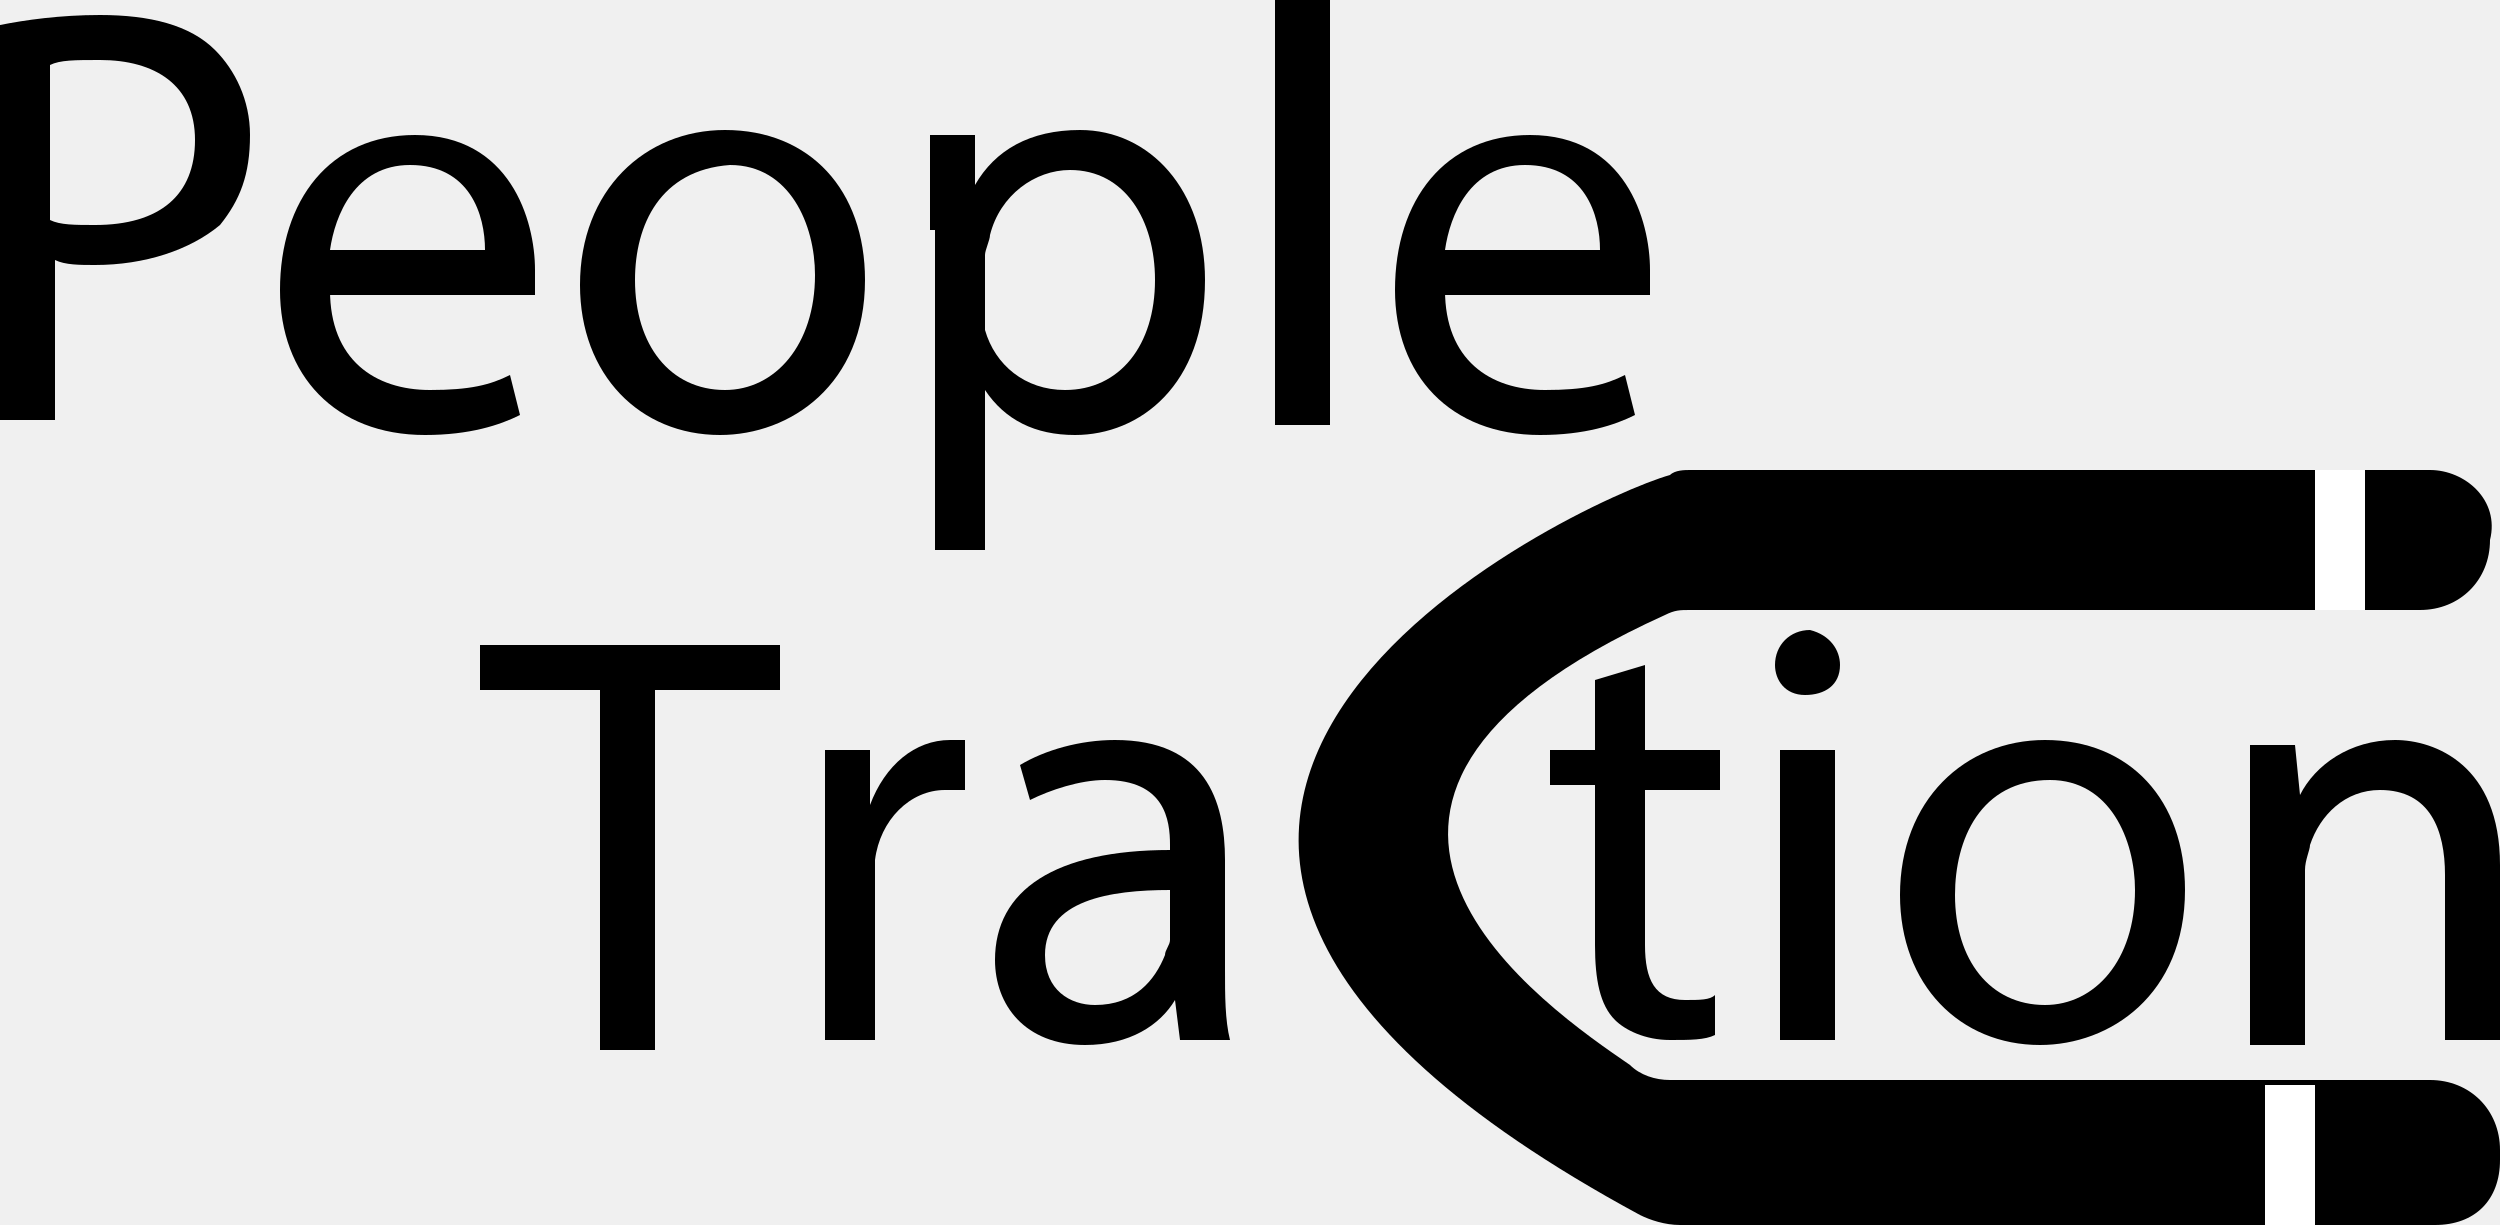
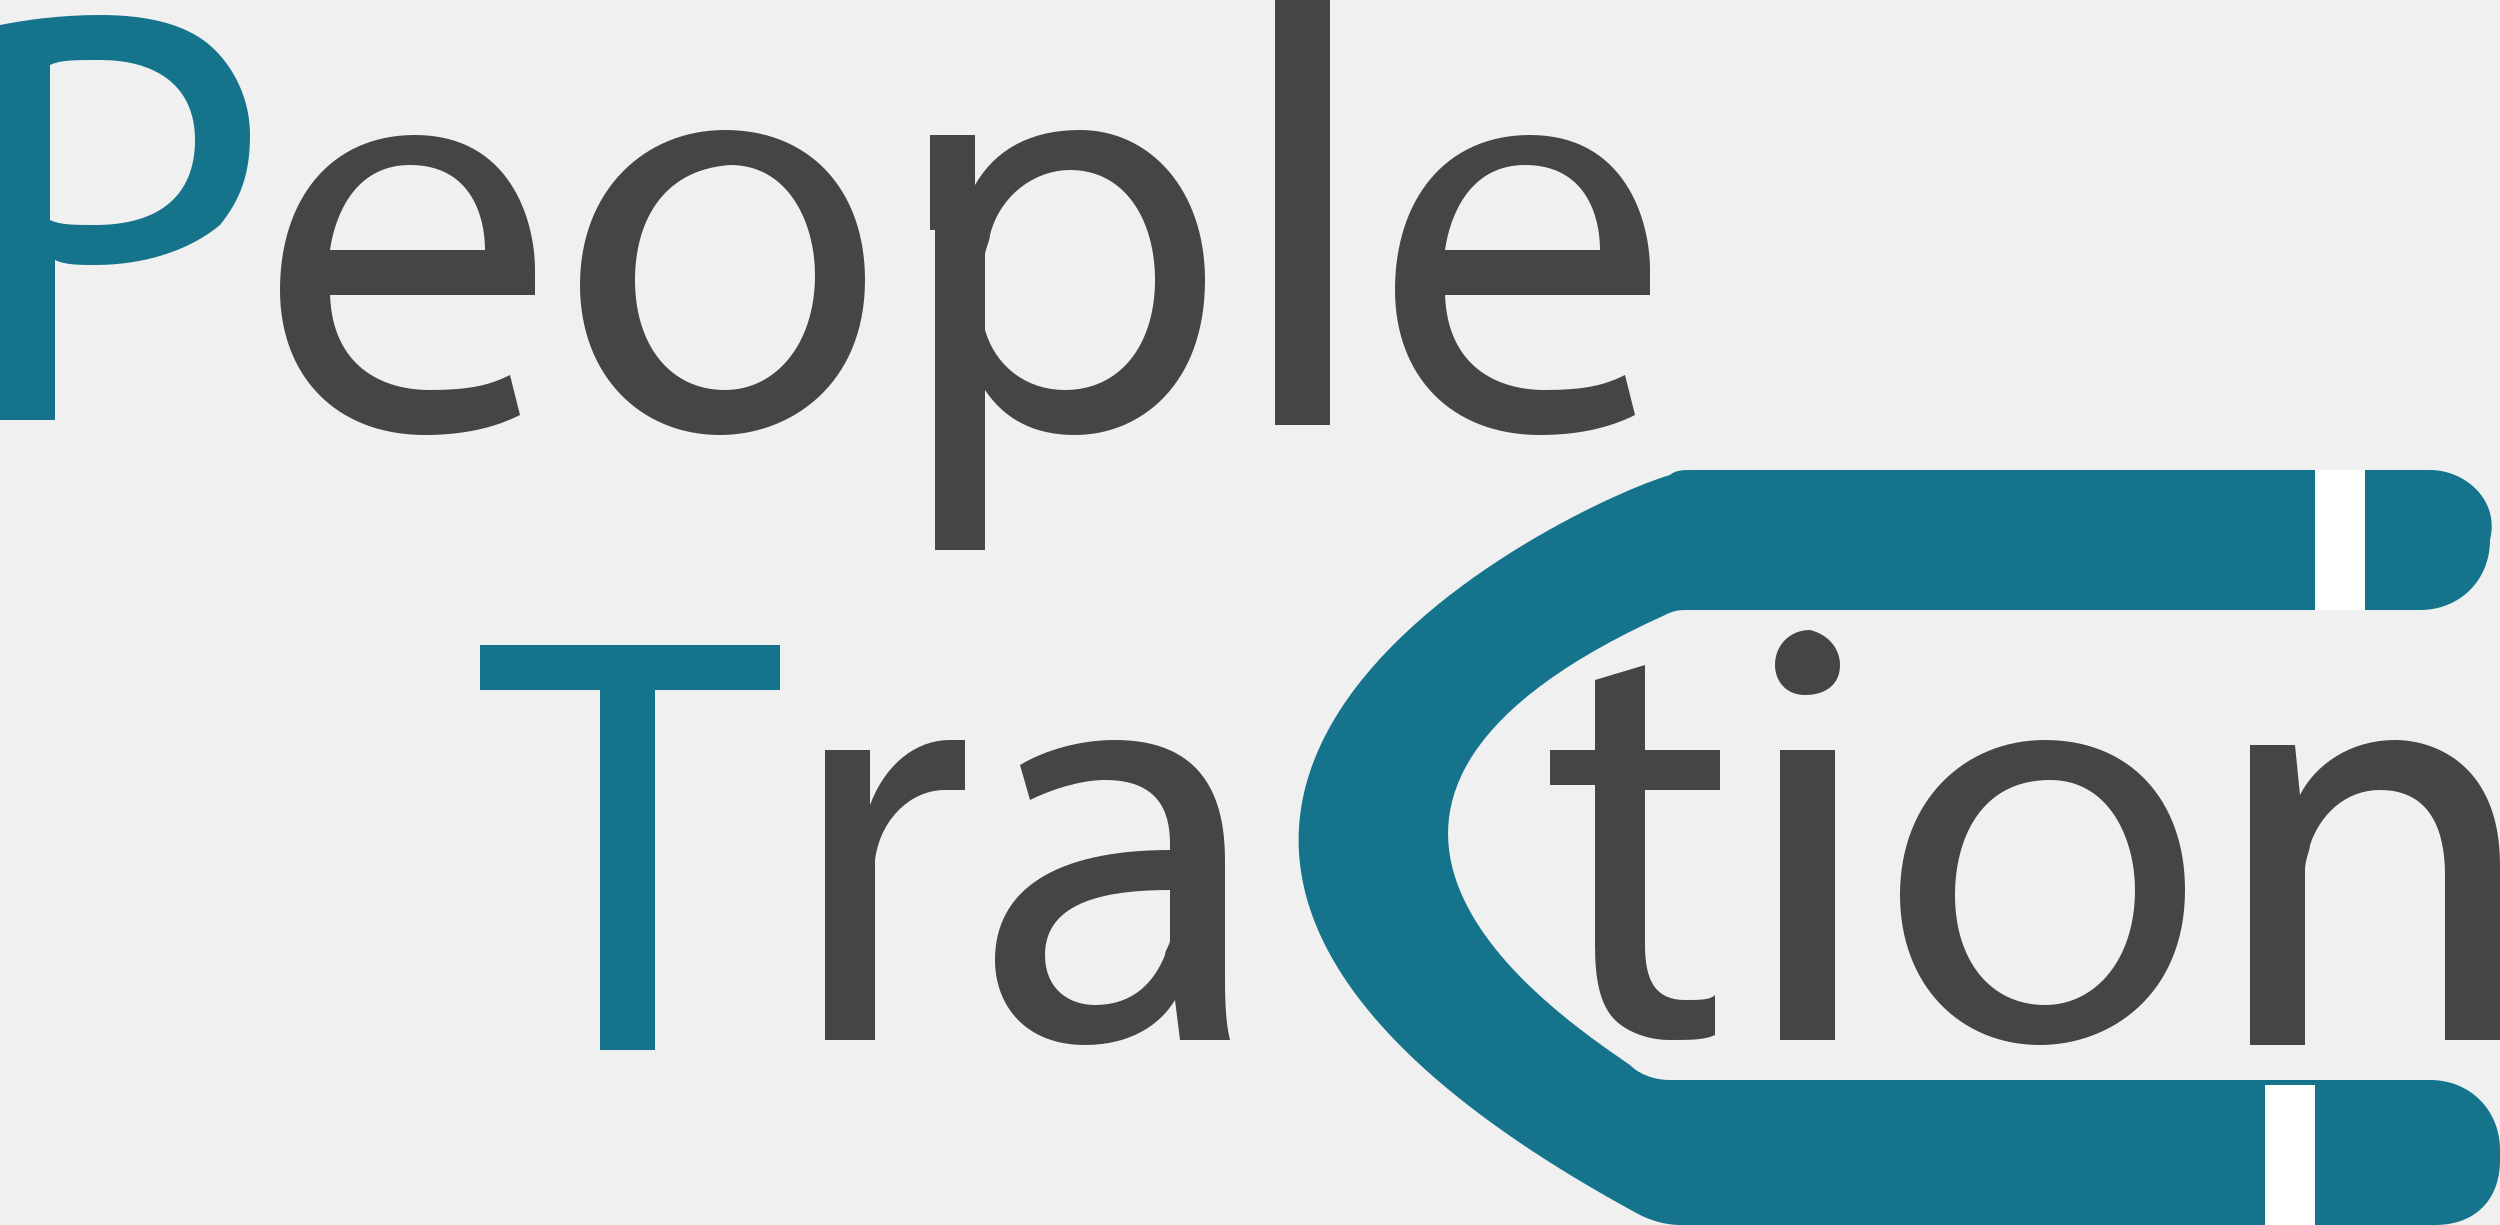
<svg xmlns="http://www.w3.org/2000/svg" version="1.1" x="0px" y="0px" viewBox="0 0 50 24.5" enable-background="new 0 0 50 24.5" xml:space="preserve">
  <g id="Mini-logo1" display="none">
    <path display="inline" d="M-51.1,52.8c0.5-0.1,1.2-0.2,2-0.2c1,0,1.8,0.2,2.3,0.7c0.4,0.4,0.7,1,0.7,1.7c0,0.7-0.2,1.3-0.6,1.7   c-0.6,0.6-1.5,0.9-2.5,0.9c-0.3,0-0.6,0-0.8-0.1v3.2h-1V52.8z M-50,56.7c0.2,0.1,0.5,0.1,0.9,0.1c1.3,0,2-0.6,2-1.7   c0-1.1-0.8-1.6-1.9-1.6c-0.5,0-0.8,0-1,0.1V56.7z" />
    <path display="inline" d="M-37.7,49.4h-14.7c-0.1,0-0.3,0-0.4,0.1c-1.8,0.5-15.4,6.8-0.7,14.8c0.2,0.1,0.5,0.2,0.8,0.2h15.1   c0.8,0,1.3-0.5,1.3-1.3V63c0-0.8-0.6-1.4-1.4-1.4h-15.1c-0.3,0-0.6-0.1-0.8-0.3c-1.6-1.1-7.7-5.2,0.7-9c0.2-0.1,0.3-0.1,0.5-0.1   h14.6c0.8,0,1.4-0.6,1.4-1.4v0C-36.3,50-36.9,49.4-37.7,49.4z" />
    <rect x="-40.5" y="49.4" display="inline" fill="#FFFFFF" width="1" height="2.8" />
    <g display="inline">
      <path d="M-42.4,53.8h-2.5v-0.9h6v0.9h-2.5V61h-1.1V53.8z" />
    </g>
    <rect x="-40.5" y="61.7" display="inline" fill="#FFFFFF" width="1" height="2.8" />
  </g>
  <g id="Idea_3" display="none">
    <path display="inline" d="M-59.7,4.1c0.5-0.1,1.2-0.2,2-0.2c1,0,1.8,0.2,2.3,0.7c0.4,0.4,0.7,1,0.7,1.7c0,0.7-0.2,1.3-0.6,1.7   C-55.9,8.7-56.8,9-57.8,9c-0.3,0-0.6,0-0.8-0.1v3.2h-1V4.1z M-58.7,8c0.2,0.1,0.5,0.1,0.9,0.1c1.3,0,2-0.6,2-1.7   c0-1.1-0.8-1.6-1.9-1.6c-0.5,0-0.8,0-1,0.1V8z" />
    <path display="inline" d="M-53.1,9.4c0,1.4,0.9,2,2,2c0.8,0,1.2-0.1,1.6-0.3l0.2,0.8c-0.4,0.2-1,0.4-1.9,0.4   c-1.8,0-2.9-1.2-2.9-2.9c0-1.8,1-3.1,2.7-3.1c1.9,0,2.4,1.7,2.4,2.7c0,0.2,0,0.4,0,0.5H-53.1z M-50,8.7c0-0.7-0.3-1.7-1.5-1.7   c-1.1,0-1.5,1-1.6,1.7H-50z" />
    <path display="inline" d="M-42.4,9.2c0,2.1-1.5,3.1-2.9,3.1c-1.6,0-2.8-1.2-2.8-3c0-1.9,1.3-3.1,2.9-3.1   C-43.5,6.2-42.4,7.4-42.4,9.2z M-47,9.2c0,1.3,0.7,2.2,1.8,2.2c1,0,1.8-0.9,1.8-2.3c0-1-0.5-2.2-1.7-2.2C-46.4,7-47,8.1-47,9.2z" />
    <path display="inline" d="M-41,8.2c0-0.7,0-1.3,0-1.9h0.9l0,1h0c0.4-0.7,1.1-1.1,2.1-1.1c1.4,0,2.5,1.2,2.5,3   c0,2.1-1.3,3.1-2.6,3.1c-0.8,0-1.4-0.3-1.8-0.9h0v3.2h-1V8.2z M-40,9.8c0,0.2,0,0.3,0,0.4c0.2,0.7,0.8,1.2,1.6,1.2   c1.1,0,1.8-0.9,1.8-2.2c0-1.2-0.6-2.2-1.7-2.2c-0.7,0-1.4,0.5-1.6,1.3c0,0.1-0.1,0.3-0.1,0.4V9.8z" />
    <path display="inline" d="M-34.2,3.6h1.1v8.5h-1.1V3.6z" />
    <path display="inline" d="M-30.8,9.4c0,1.4,0.9,2,2,2c0.8,0,1.2-0.1,1.6-0.3l0.2,0.8c-0.4,0.2-1,0.4-1.9,0.4   c-1.8,0-2.9-1.2-2.9-2.9c0-1.8,1-3.1,2.7-3.1c1.9,0,2.4,1.7,2.4,2.7c0,0.2,0,0.4,0,0.5H-30.8z M-27.7,8.7c0-0.7-0.3-1.7-1.5-1.7   c-1.1,0-1.5,1-1.6,1.7H-27.7z" />
    <path display="inline" d="M-53.8,17.4c0-0.7,0-1.3,0-1.8h0.9l0,1.1h0c0.3-0.8,0.9-1.3,1.6-1.3c0.1,0,0.2,0,0.3,0v1   c-0.1,0-0.2,0-0.4,0c-0.7,0-1.3,0.6-1.4,1.4c0,0.1,0,0.3,0,0.5v3.1h-1V17.4z" />
    <path display="inline" d="M-46.7,21.4l-0.1-0.7h0c-0.3,0.5-0.9,0.9-1.8,0.9c-1.2,0-1.8-0.8-1.8-1.7c0-1.4,1.2-2.2,3.5-2.2v-0.1   c0-0.5-0.1-1.3-1.3-1.3c-0.5,0-1.1,0.2-1.5,0.4L-50,16c0.5-0.3,1.2-0.5,1.9-0.5c1.8,0,2.2,1.2,2.2,2.4V20c0,0.5,0,1,0.1,1.4H-46.7z    M-46.9,18.4c-1.2,0-2.5,0.2-2.5,1.3c0,0.7,0.5,1,1,1c0.8,0,1.2-0.5,1.4-1c0-0.1,0.1-0.2,0.1-0.3V18.4z" />
    <path display="inline" d="M-37.4,13.9v1.7h1.5v0.8h-1.5v3.1c0,0.7,0.2,1.1,0.8,1.1c0.3,0,0.5,0,0.6-0.1l0,0.8   c-0.2,0.1-0.5,0.1-0.9,0.1c-0.5,0-0.9-0.2-1.1-0.4c-0.3-0.3-0.4-0.8-0.4-1.5v-3.2h-0.9v-0.8h0.9v-1.4L-37.4,13.9z" />
    <path display="inline" d="M-33.5,14c0,0.4-0.3,0.6-0.7,0.6c-0.4,0-0.6-0.3-0.6-0.6c0-0.4,0.3-0.7,0.7-0.7   C-33.7,13.3-33.5,13.6-33.5,14z M-34.7,21.4v-5.8h1.1v5.8H-34.7z" />
    <path display="inline" d="M-26.6,18.4c0,2.1-1.5,3.1-2.9,3.1c-1.6,0-2.8-1.2-2.8-3c0-1.9,1.3-3.1,2.9-3.1   C-27.7,15.5-26.6,16.7-26.6,18.4z M-31.2,18.5c0,1.3,0.7,2.2,1.8,2.2c1,0,1.8-0.9,1.8-2.3c0-1-0.5-2.2-1.7-2.2   C-30.7,16.2-31.2,17.4-31.2,18.5z" />
    <path display="inline" d="M-25.3,17.2c0-0.6,0-1.1,0-1.6h0.9l0.1,1h0c0.3-0.6,1-1.1,1.9-1.1c0.8,0,2.1,0.5,2.1,2.5v3.5h-1.1V18   c0-0.9-0.3-1.7-1.3-1.7c-0.7,0-1.2,0.5-1.4,1.1c0,0.1-0.1,0.3-0.1,0.5v3.5h-1.1V17.2z" />
    <g display="inline">
      <path d="M-22.8-3.2h-35.8c-0.3,0-0.5,0-0.8,0.1C-63.3-2-93,11.8-60.9,29.2c0.5,0.3,1.1,0.5,1.7,0.5h36.6c1.7,0,2.8-1.1,2.8-2.8    v-0.3c0-1.7-1.4-3.1-3.1-3.1h-36.6c-0.6,0-1.3-0.2-1.8-0.6c-3.5-2.5-16.7-11.3,1.6-19.7c0.3-0.2,0.7-0.2,1.1-0.2h35.6    c1.7,0,3.1-1.4,3.1-3.1v0C-19.7-1.8-21.1-3.2-22.8-3.2z" />
      <rect x="-33.6" y="-3.2" fill="#FFFFFF" width="2.2" height="6.2" />
      <rect x="-33.6" y="23.5" fill="#FFFFFF" width="2.2" height="6.2" />
    </g>
    <g display="inline">
      <path d="M-57.2,14.2h-2.5v-0.9h6v0.9h-2.5v7.2h-1.1V14.2z" />
    </g>
    <g display="inline">
      <path d="M-40.5,21.2c-0.3,0.1-0.9,0.3-1.7,0.3c-1.8,0-2.9-1.2-2.9-3c0-1.8,1.2-3.1,3.1-3.1c0.6,0,1.2,0.2,1.5,0.3l-0.2,0.8    c-0.3-0.1-0.6-0.3-1.2-0.3c-1.3,0-2.1,1-2.1,2.2c0,1.3,0.9,2.2,2,2.2c0.6,0,1-0.2,1.3-0.3L-40.5,21.2z" />
    </g>
  </g>
  <g id="Idea2">
-     <path d="M0,0.5c0.5-0.1,1.2-0.2,2-0.2c1,0,1.8,0.2,2.3,0.7C4.7,1.4,5,2,5,2.7C5,3.5,4.8,4,4.4,4.5C3.8,5,2.9,5.3,1.9,5.3   c-0.3,0-0.6,0-0.8-0.1v3.2H0V0.5z M1,4.4c0.2,0.1,0.5,0.1,0.9,0.1c1.3,0,2-0.6,2-1.7c0-1.1-0.8-1.6-1.9-1.6c-0.5,0-0.8,0-1,0.1V4.4   z" />
-     <path d="M6.6,5.8c0,1.4,0.9,2,2,2c0.8,0,1.2-0.1,1.6-0.3l0.2,0.8c-0.4,0.2-1,0.4-1.9,0.4c-1.8,0-2.9-1.2-2.9-2.9   c0-1.8,1-3.1,2.7-3.1c1.9,0,2.4,1.7,2.4,2.7c0,0.2,0,0.4,0,0.5H6.6z M9.7,5c0-0.7-0.3-1.7-1.5-1.7c-1.1,0-1.5,1-1.6,1.7H9.7z" />
-     <path d="M17.3,5.6c0,2.1-1.5,3.1-2.9,3.1c-1.6,0-2.8-1.2-2.8-3c0-1.9,1.3-3.1,2.9-3.1C16.2,2.6,17.3,3.8,17.3,5.6z M12.7,5.6   c0,1.3,0.7,2.2,1.8,2.2c1,0,1.8-0.9,1.8-2.3c0-1-0.5-2.2-1.7-2.2C13.2,3.4,12.7,4.5,12.7,5.6z" />
-     <path d="M18.6,4.6c0-0.7,0-1.3,0-1.9h0.9l0,1h0c0.4-0.7,1.1-1.1,2.1-1.1c1.4,0,2.5,1.2,2.5,3c0,2.1-1.3,3.1-2.6,3.1   c-0.8,0-1.4-0.3-1.8-0.9h0v3.2h-1V4.6z M19.7,6.2c0,0.2,0,0.3,0,0.4c0.2,0.7,0.8,1.2,1.6,1.2c1.1,0,1.8-0.9,1.8-2.2   c0-1.2-0.6-2.2-1.7-2.2c-0.7,0-1.4,0.5-1.6,1.3c0,0.1-0.1,0.3-0.1,0.4V6.2z" />
-     <path d="M25.5,0h1.1v8.5h-1.1V0z" />
-     <path d="M28.9,5.8c0,1.4,0.9,2,2,2c0.8,0,1.2-0.1,1.6-0.3l0.2,0.8c-0.4,0.2-1,0.4-1.9,0.4c-1.8,0-2.9-1.2-2.9-2.9   c0-1.8,1-3.1,2.7-3.1c1.9,0,2.4,1.7,2.4,2.7c0,0.2,0,0.4,0,0.5H28.9z M32,5c0-0.7-0.3-1.7-1.5-1.7c-1.1,0-1.5,1-1.6,1.7H32z" />
-     <path d="M16.5,16.8c0-0.7,0-1.3,0-1.8h0.9l0,1.1h0c0.3-0.8,0.9-1.3,1.6-1.3c0.1,0,0.2,0,0.3,0v1c-0.1,0-0.2,0-0.4,0   c-0.7,0-1.3,0.6-1.4,1.4c0,0.1,0,0.3,0,0.5v3.1h-1V16.8z" />
-     <path d="M23.6,20.8L23.5,20h0c-0.3,0.5-0.9,0.9-1.8,0.9c-1.2,0-1.8-0.8-1.8-1.7c0-1.4,1.2-2.2,3.5-2.2v-0.1c0-0.5-0.1-1.3-1.3-1.3   c-0.5,0-1.1,0.2-1.5,0.4l-0.2-0.7c0.5-0.3,1.2-0.5,1.9-0.5c1.8,0,2.2,1.2,2.2,2.4v2.2c0,0.5,0,1,0.1,1.4H23.6z M23.4,17.8   c-1.2,0-2.5,0.2-2.5,1.3c0,0.7,0.5,1,1,1c0.8,0,1.2-0.5,1.4-1c0-0.1,0.1-0.2,0.1-0.3V17.8z" />
-     <path d="M32.9,13.3V15h1.5v0.8h-1.5v3.1c0,0.7,0.2,1.1,0.8,1.1c0.3,0,0.5,0,0.6-0.1l0,0.8c-0.2,0.1-0.5,0.1-0.9,0.1   c-0.5,0-0.9-0.2-1.1-0.4c-0.3-0.3-0.4-0.8-0.4-1.5v-3.2H31V15h0.9v-1.4L32.9,13.3z" />
-     <path d="M36.8,13.3c0,0.4-0.3,0.6-0.7,0.6c-0.4,0-0.6-0.3-0.6-0.6c0-0.4,0.3-0.7,0.7-0.7C36.6,12.7,36.8,13,36.8,13.3z M35.6,20.8   V15h1.1v5.8H35.6z" />
-     <path d="M43.7,17.8c0,2.1-1.5,3.1-2.9,3.1c-1.6,0-2.8-1.2-2.8-3c0-1.9,1.3-3.1,2.9-3.1C42.6,14.8,43.7,16,43.7,17.8z M39.1,17.9   c0,1.3,0.7,2.2,1.8,2.2c1,0,1.8-0.9,1.8-2.3c0-1-0.5-2.2-1.7-2.2C39.6,15.6,39.1,16.8,39.1,17.9z" />
-     <path d="M45,16.5c0-0.6,0-1.1,0-1.6h0.9l0.1,1h0c0.3-0.6,1-1.1,1.9-1.1c0.8,0,2.1,0.5,2.1,2.5v3.5h-1.1v-3.3c0-0.9-0.3-1.7-1.3-1.7   c-0.7,0-1.2,0.5-1.4,1.1c0,0.1-0.1,0.3-0.1,0.5v3.5H45V16.5z" />
-     <path d="M48.6,9.4H33.8c-0.1,0-0.3,0-0.4,0.1C31.6,10,18,16.3,32.8,24.3c0.2,0.1,0.5,0.2,0.8,0.2h15.1c0.8,0,1.3-0.5,1.3-1.3v-0.2   c0-0.8-0.6-1.4-1.4-1.4H33.4c-0.3,0-0.6-0.1-0.8-0.3c-1.6-1.1-7.7-5.2,0.7-9c0.2-0.1,0.3-0.1,0.5-0.1h14.6c0.8,0,1.4-0.6,1.4-1.4v0   C50,10,49.3,9.4,48.6,9.4z" />
+     <path fill="#15748C" d="M0,0.5c0.5-0.1,1.2-0.2,2-0.2c1,0,1.8,0.2,2.3,0.7C4.7,1.4,5,2,5,2.7C5,3.5,4.8,4,4.4,4.5   C3.8,5,2.9,5.3,1.9,5.3c-0.3,0-0.6,0-0.8-0.1v3.2H0V0.5z M1,4.4c0.2,0.1,0.5,0.1,0.9,0.1c1.3,0,2-0.6,2-1.7c0-1.1-0.8-1.6-1.9-1.6   c-0.5,0-0.8,0-1,0.1V4.4z" />
+     <path fill="#454546" d="M6.6,5.8c0,1.4,0.9,2,2,2c0.8,0,1.2-0.1,1.6-0.3l0.2,0.8c-0.4,0.2-1,0.4-1.9,0.4c-1.8,0-2.9-1.2-2.9-2.9   c0-1.8,1-3.1,2.7-3.1c1.9,0,2.4,1.7,2.4,2.7c0,0.2,0,0.4,0,0.5H6.6z M9.7,5c0-0.7-0.3-1.7-1.5-1.7c-1.1,0-1.5,1-1.6,1.7H9.7z" />
+     <path fill="#454546" d="M17.3,5.6c0,2.1-1.5,3.1-2.9,3.1c-1.6,0-2.8-1.2-2.8-3c0-1.9,1.3-3.1,2.9-3.1C16.2,2.6,17.3,3.8,17.3,5.6z    M12.7,5.6c0,1.3,0.7,2.2,1.8,2.2c1,0,1.8-0.9,1.8-2.3c0-1-0.5-2.2-1.7-2.2C13.2,3.4,12.7,4.5,12.7,5.6z" />
+     <path fill="#454546" d="M18.6,4.6c0-0.7,0-1.3,0-1.9h0.9l0,1h0c0.4-0.7,1.1-1.1,2.1-1.1c1.4,0,2.5,1.2,2.5,3c0,2.1-1.3,3.1-2.6,3.1   c-0.8,0-1.4-0.3-1.8-0.9h0v3.2h-1V4.6z M19.7,6.2c0,0.2,0,0.3,0,0.4c0.2,0.7,0.8,1.2,1.6,1.2c1.1,0,1.8-0.9,1.8-2.2   c0-1.2-0.6-2.2-1.7-2.2c-0.7,0-1.4,0.5-1.6,1.3c0,0.1-0.1,0.3-0.1,0.4V6.2z" />
+     <path fill="#454546" d="M25.5,0h1.1v8.5h-1.1V0z" />
+     <path fill="#454546" d="M28.9,5.8c0,1.4,0.9,2,2,2c0.8,0,1.2-0.1,1.6-0.3l0.2,0.8c-0.4,0.2-1,0.4-1.9,0.4c-1.8,0-2.9-1.2-2.9-2.9   c0-1.8,1-3.1,2.7-3.1c1.9,0,2.4,1.7,2.4,2.7c0,0.2,0,0.4,0,0.5H28.9z M32,5c0-0.7-0.3-1.7-1.5-1.7c-1.1,0-1.5,1-1.6,1.7H32z" />
+     <path fill="#454546" d="M16.5,16.8c0-0.7,0-1.3,0-1.8h0.9l0,1.1h0c0.3-0.8,0.9-1.3,1.6-1.3c0.1,0,0.2,0,0.3,0v1c-0.1,0-0.2,0-0.4,0   c-0.7,0-1.3,0.6-1.4,1.4c0,0.1,0,0.3,0,0.5v3.1h-1V16.8z" />
+     <path fill="#454546" d="M23.6,20.8L23.5,20h0c-0.3,0.5-0.9,0.9-1.8,0.9c-1.2,0-1.8-0.8-1.8-1.7c0-1.4,1.2-2.2,3.5-2.2v-0.1   c0-0.5-0.1-1.3-1.3-1.3c-0.5,0-1.1,0.2-1.5,0.4l-0.2-0.7c0.5-0.3,1.2-0.5,1.9-0.5c1.8,0,2.2,1.2,2.2,2.4v2.2c0,0.5,0,1,0.1,1.4   H23.6z M23.4,17.8c-1.2,0-2.5,0.2-2.5,1.3c0,0.7,0.5,1,1,1c0.8,0,1.2-0.5,1.4-1c0-0.1,0.1-0.2,0.1-0.3V17.8z" />
+     <path fill="#454546" d="M32.9,13.3V15h1.5v0.8h-1.5v3.1c0,0.7,0.2,1.1,0.8,1.1c0.3,0,0.5,0,0.6-0.1l0,0.8c-0.2,0.1-0.5,0.1-0.9,0.1   c-0.5,0-0.9-0.2-1.1-0.4c-0.3-0.3-0.4-0.8-0.4-1.5v-3.2H31V15h0.9v-1.4L32.9,13.3z" />
+     <path fill="#454546" d="M36.8,13.3c0,0.4-0.3,0.6-0.7,0.6c-0.4,0-0.6-0.3-0.6-0.6c0-0.4,0.3-0.7,0.7-0.7   C36.6,12.7,36.8,13,36.8,13.3z M35.6,20.8V15h1.1v5.8H35.6z" />
+     <path fill="#454546" d="M43.7,17.8c0,2.1-1.5,3.1-2.9,3.1c-1.6,0-2.8-1.2-2.8-3c0-1.9,1.3-3.1,2.9-3.1C42.6,14.8,43.7,16,43.7,17.8   z M39.1,17.9c0,1.3,0.7,2.2,1.8,2.2c1,0,1.8-0.9,1.8-2.3c0-1-0.5-2.2-1.7-2.2C39.6,15.6,39.1,16.8,39.1,17.9z" />
+     <path fill="#454546" d="M45,16.5c0-0.6,0-1.1,0-1.6h0.9l0.1,1h0c0.3-0.6,1-1.1,1.9-1.1c0.8,0,2.1,0.5,2.1,2.5v3.5h-1.1v-3.3   c0-0.9-0.3-1.7-1.3-1.7c-0.7,0-1.2,0.5-1.4,1.1c0,0.1-0.1,0.3-0.1,0.5v3.5H45V16.5z" />
+     <path fill="#15748C" d="M48.6,9.4H33.8c-0.1,0-0.3,0-0.4,0.1C31.6,10,18,16.3,32.8,24.3c0.2,0.1,0.5,0.2,0.8,0.2h15.1   c0.8,0,1.3-0.5,1.3-1.3v-0.2c0-0.8-0.6-1.4-1.4-1.4H33.4c-0.3,0-0.6-0.1-0.8-0.3c-1.6-1.1-7.7-5.2,0.7-9c0.2-0.1,0.3-0.1,0.5-0.1   h14.6c0.8,0,1.4-0.6,1.4-1.4v0C50,10,49.3,9.4,48.6,9.4z" />
    <rect x="46.3" y="9.4" fill="#FFFFFF" width="1" height="2.8" />
    <rect x="45.3" y="21.7" fill="#FFFFFF" width="1" height="2.8" />
    <g>
-       <path d="M12.1,13.8H9.6v-0.9h6v0.9h-2.5V21h-1.1V13.8z" />
+       <path fill="#15748C" d="M12.1,13.8H9.6v-0.9h6v0.9h-2.5V21h-1.1V13.8z" />
    </g>
  </g>
  <g id="Idea1" display="none">
    <path display="inline" d="M-16.6,52.6c0.5-0.1,1.2-0.2,2-0.2c1,0,1.8,0.2,2.3,0.7c0.4,0.4,0.7,1,0.7,1.7c0,0.7-0.2,1.3-0.6,1.7   c-0.6,0.6-1.5,0.9-2.5,0.9c-0.3,0-0.6,0-0.8-0.1v3.2h-1V52.6z M-15.5,56.5c0.2,0.1,0.5,0.1,0.9,0.1c1.3,0,2-0.6,2-1.7   c0-1.1-0.8-1.6-1.9-1.6c-0.5,0-0.8,0-1,0.1V56.5z" />
    <path display="inline" d="M-9.9,57.8c0,1.4,0.9,2,2,2c0.8,0,1.2-0.1,1.6-0.3l0.2,0.8c-0.4,0.2-1,0.4-1.9,0.4   c-1.8,0-2.9-1.2-2.9-2.9c0-1.8,1-3.1,2.7-3.1c1.9,0,2.4,1.7,2.4,2.7c0,0.2,0,0.4,0,0.5H-9.9z M-6.9,57.1c0-0.7-0.3-1.7-1.5-1.7   c-1.1,0-1.5,1-1.6,1.7H-6.9z" />
    <path display="inline" d="M0.7,57.6c0,2.1-1.5,3.1-2.9,3.1c-1.6,0-2.8-1.2-2.8-3c0-1.9,1.3-3.1,2.9-3.1   C-0.4,54.6,0.7,55.8,0.7,57.6z M-3.9,57.7c0,1.3,0.7,2.2,1.8,2.2c1,0,1.8-0.9,1.8-2.3c0-1-0.5-2.2-1.7-2.2   C-3.3,55.4-3.9,56.6-3.9,57.7z" />
    <path display="inline" d="M2.1,56.6c0-0.7,0-1.3,0-1.9H3l0,1h0c0.4-0.7,1.1-1.1,2.1-1.1c1.4,0,2.5,1.2,2.5,3c0,2.1-1.3,3.1-2.6,3.1   c-0.8,0-1.4-0.3-1.8-0.9h0v3.2h-1V56.6z M3.1,58.2c0,0.2,0,0.3,0,0.4c0.2,0.7,0.8,1.2,1.6,1.2c1.1,0,1.8-0.9,1.8-2.2   c0-1.2-0.6-2.2-1.7-2.2c-0.7,0-1.4,0.5-1.6,1.3c0,0.1-0.1,0.3-0.1,0.4V58.2z" />
    <path display="inline" d="M8.9,52h1.1v8.5H8.9V52z" />
    <path display="inline" d="M12.3,57.8c0,1.4,0.9,2,2,2c0.8,0,1.2-0.1,1.6-0.3l0.2,0.8c-0.4,0.2-1,0.4-1.9,0.4   c-1.8,0-2.9-1.2-2.9-2.9c0-1.8,1-3.1,2.7-3.1c1.9,0,2.4,1.7,2.4,2.7c0,0.2,0,0.4,0,0.5H12.3z M15.4,57.1c0-0.7-0.3-1.7-1.5-1.7   c-1.1,0-1.5,1-1.6,1.7H15.4z" />
    <path display="inline" d="M19,53.1v1.7h1.5v0.8H19v3.1c0,0.7,0.2,1.1,0.8,1.1c0.3,0,0.5,0,0.6-0.1l0,0.8c-0.2,0.1-0.5,0.1-0.9,0.1   c-0.5,0-0.9-0.2-1.1-0.4c-0.3-0.3-0.4-0.8-0.4-1.5v-3.2h-0.9v-0.8H18v-1.4L19,53.1z" />
    <path display="inline" d="M21.7,56.6c0-0.7,0-1.3,0-1.8h0.9l0,1.1h0c0.3-0.8,0.9-1.3,1.6-1.3c0.1,0,0.2,0,0.3,0v1   c-0.1,0-0.2,0-0.4,0c-0.7,0-1.3,0.6-1.4,1.4c0,0.1,0,0.3,0,0.5v3.1h-1V56.6z" />
    <path display="inline" d="M28.8,60.5l-0.1-0.7h0c-0.3,0.5-0.9,0.9-1.8,0.9c-1.2,0-1.8-0.8-1.8-1.7c0-1.4,1.2-2.2,3.5-2.2v-0.1   c0-0.5-0.1-1.3-1.3-1.3c-0.5,0-1.1,0.2-1.5,0.4l-0.2-0.7c0.5-0.3,1.2-0.5,1.9-0.5c1.8,0,2.2,1.2,2.2,2.4v2.2c0,0.5,0,1,0.1,1.4   H28.8z M28.6,57.6c-1.2,0-2.5,0.2-2.5,1.3c0,0.7,0.5,1,1,1c0.8,0,1.2-0.5,1.4-1c0-0.1,0.1-0.2,0.1-0.3V57.6z" />
    <path display="inline" d="M38.2,53.1v1.7h1.5v0.8h-1.5v3.1c0,0.7,0.2,1.1,0.8,1.1c0.3,0,0.5,0,0.6-0.1l0,0.8   c-0.2,0.1-0.5,0.1-0.9,0.1c-0.5,0-0.9-0.2-1.1-0.4c-0.3-0.3-0.4-0.8-0.4-1.5v-3.2h-0.9v-0.8h0.9v-1.4L38.2,53.1z" />
    <path display="inline" d="M42,53.1c0,0.4-0.3,0.6-0.7,0.6c-0.4,0-0.6-0.3-0.6-0.6c0-0.4,0.3-0.7,0.7-0.7C41.8,52.4,42,52.7,42,53.1   z M40.9,60.5v-5.8h1.1v5.8H40.9z" />
    <path display="inline" d="M48.9,57.6c0,2.1-1.5,3.1-2.9,3.1c-1.6,0-2.8-1.2-2.8-3c0-1.9,1.3-3.1,2.9-3.1   C47.8,54.6,48.9,55.8,48.9,57.6z M44.3,57.7c0,1.3,0.7,2.2,1.8,2.2c1,0,1.8-0.9,1.8-2.3c0-1-0.5-2.2-1.7-2.2   C44.9,55.4,44.3,56.6,44.3,57.7z" />
    <path display="inline" d="M50.3,56.3c0-0.6,0-1.1,0-1.6h0.9l0.1,1h0c0.3-0.6,1-1.1,1.9-1.1c0.8,0,2.1,0.5,2.1,2.5v3.5h-1.1v-3.3   c0-0.9-0.3-1.7-1.3-1.7c-0.7,0-1.2,0.5-1.4,1.1c0,0.1-0.1,0.3-0.1,0.5v3.5h-1.1V56.3z" />
    <path display="inline" d="M53.8,49.2H39.1c-0.1,0-0.3,0-0.4,0.1C36.9,49.7,23.2,56.1,38,64c0.2,0.1,0.5,0.2,0.8,0.2h15.1   c0.8,0,1.3-0.5,1.3-1.3v-0.2c0-0.8-0.6-1.4-1.4-1.4H38.7c-0.3,0-0.6-0.1-0.8-0.3c-1.6-1.1-7.7-5.2,0.7-9c0.2-0.1,0.3-0.1,0.5-0.1   h14.6c0.8,0,1.4-0.6,1.4-1.4v0C55.2,49.8,54.6,49.2,53.8,49.2z" />
    <rect x="50.5" y="49.2" display="inline" fill="#FFFFFF" width="1" height="2.8" />
    <rect x="50.5" y="61.4" display="inline" fill="#FFFFFF" width="1" height="2.8" />
  </g>
</svg>
